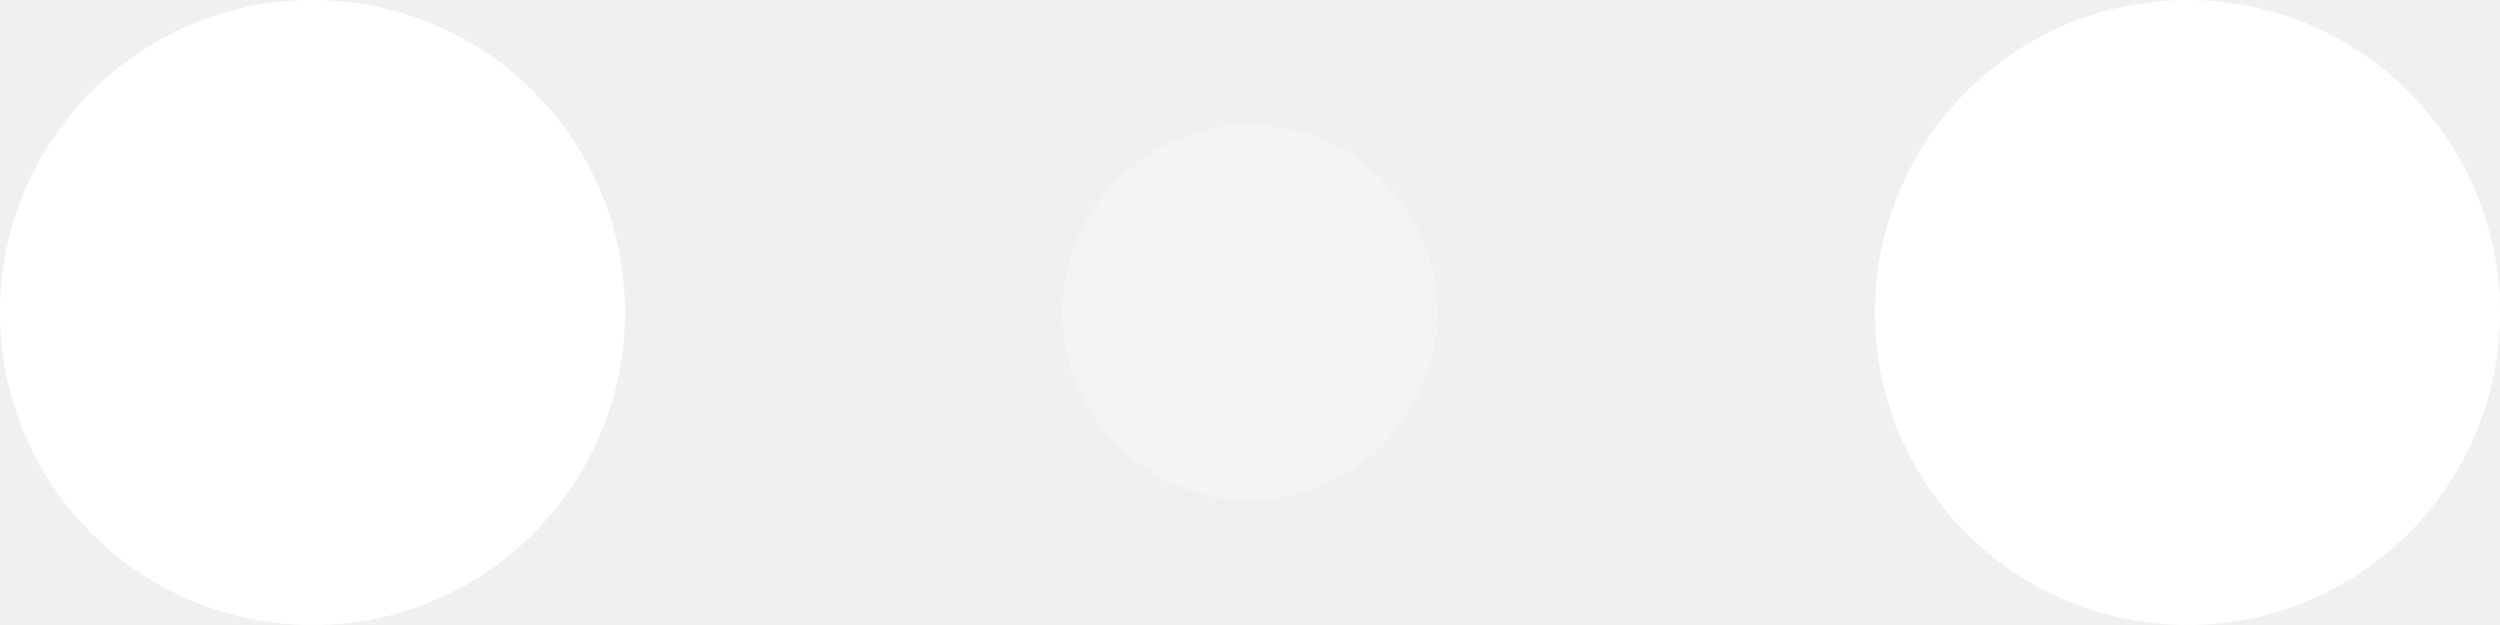
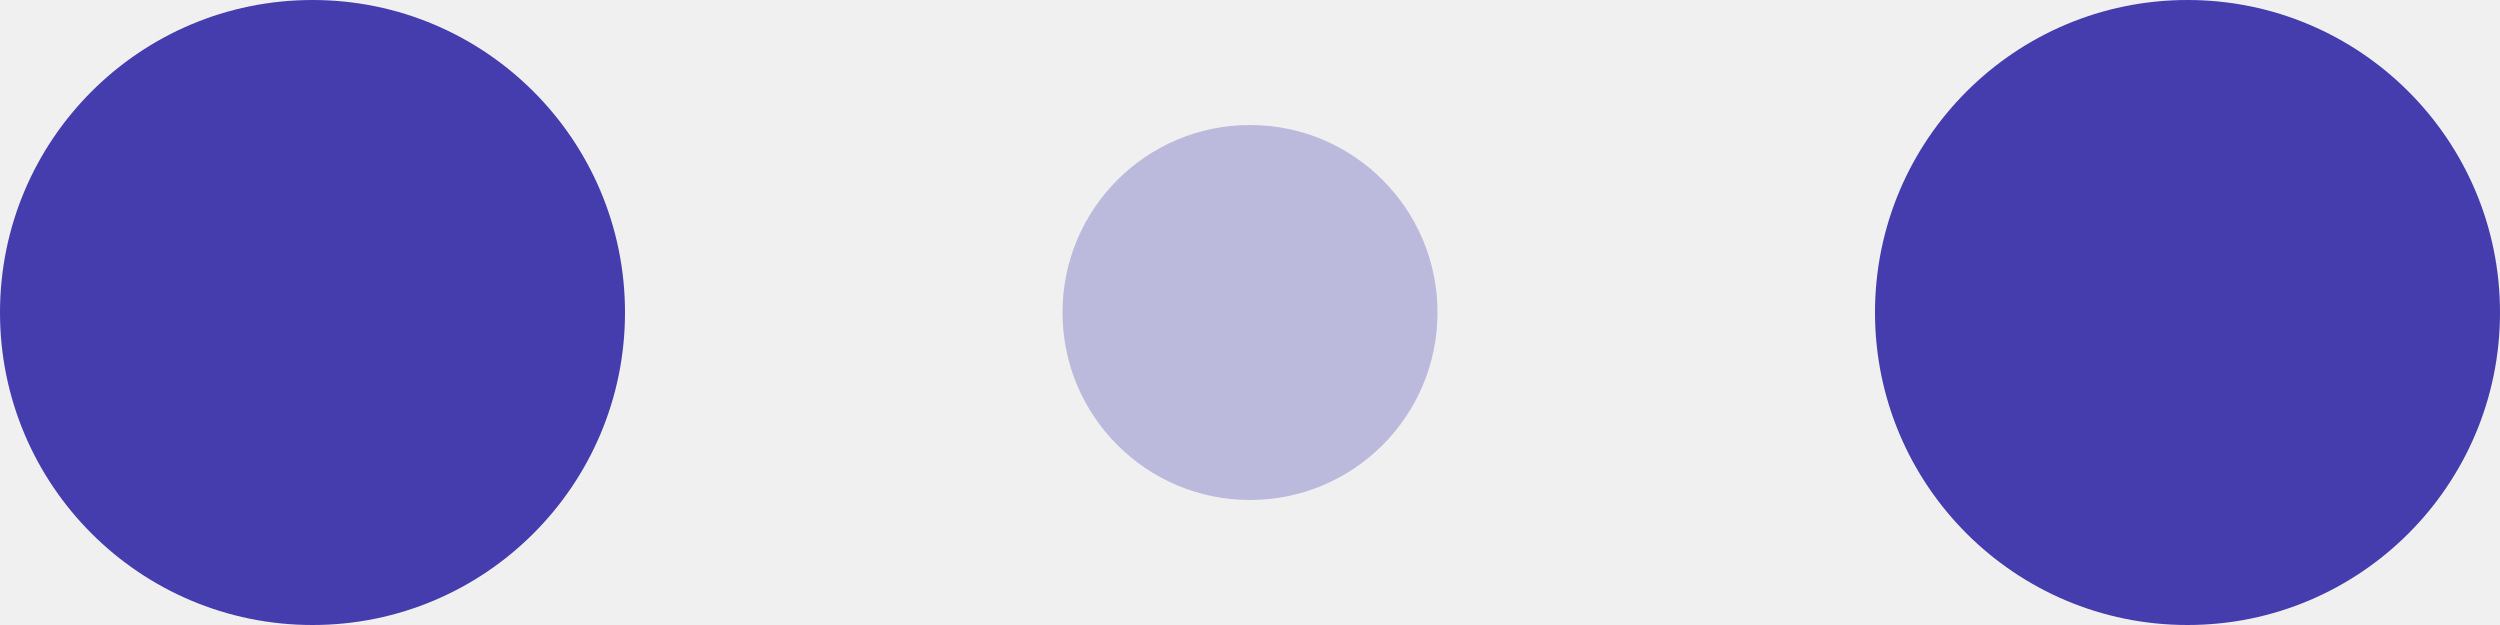
- <svg xmlns="http://www.w3.org/2000/svg" width="120" height="30" viewBox="0 0 120 30" fill="#fff">
+ <svg xmlns="http://www.w3.org/2000/svg" width="120" height="30" viewBox="0 0 120 30" fill="#453DAD">
  <circle cx="15" cy="15" r="15">
    <animate attributeName="r" from="15" to="15" begin="0s" dur="0.8s" values="15;9;15" calcMode="linear" repeatCount="indefinite" />
    <animate attributeName="fill-opacity" from="1" to="1" begin="0s" dur="0.8s" values="1;.5;1" calcMode="linear" repeatCount="indefinite" />
  </circle>
  <circle cx="60" cy="15" r="9" fill-opacity="0.3">
    <animate attributeName="r" from="9" to="9" begin="0s" dur="0.8s" values="9;15;9" calcMode="linear" repeatCount="indefinite" />
    <animate attributeName="fill-opacity" from="0.5" to="0.5" begin="0s" dur="0.8s" values=".5;1;.5" calcMode="linear" repeatCount="indefinite" />
  </circle>
  <circle cx="105" cy="15" r="15">
    <animate attributeName="r" from="15" to="15" begin="0s" dur="0.8s" values="15;9;15" calcMode="linear" repeatCount="indefinite" />
    <animate attributeName="fill-opacity" from="1" to="1" begin="0s" dur="0.8s" values="1;.5;1" calcMode="linear" repeatCount="indefinite" />
  </circle>
</svg>
